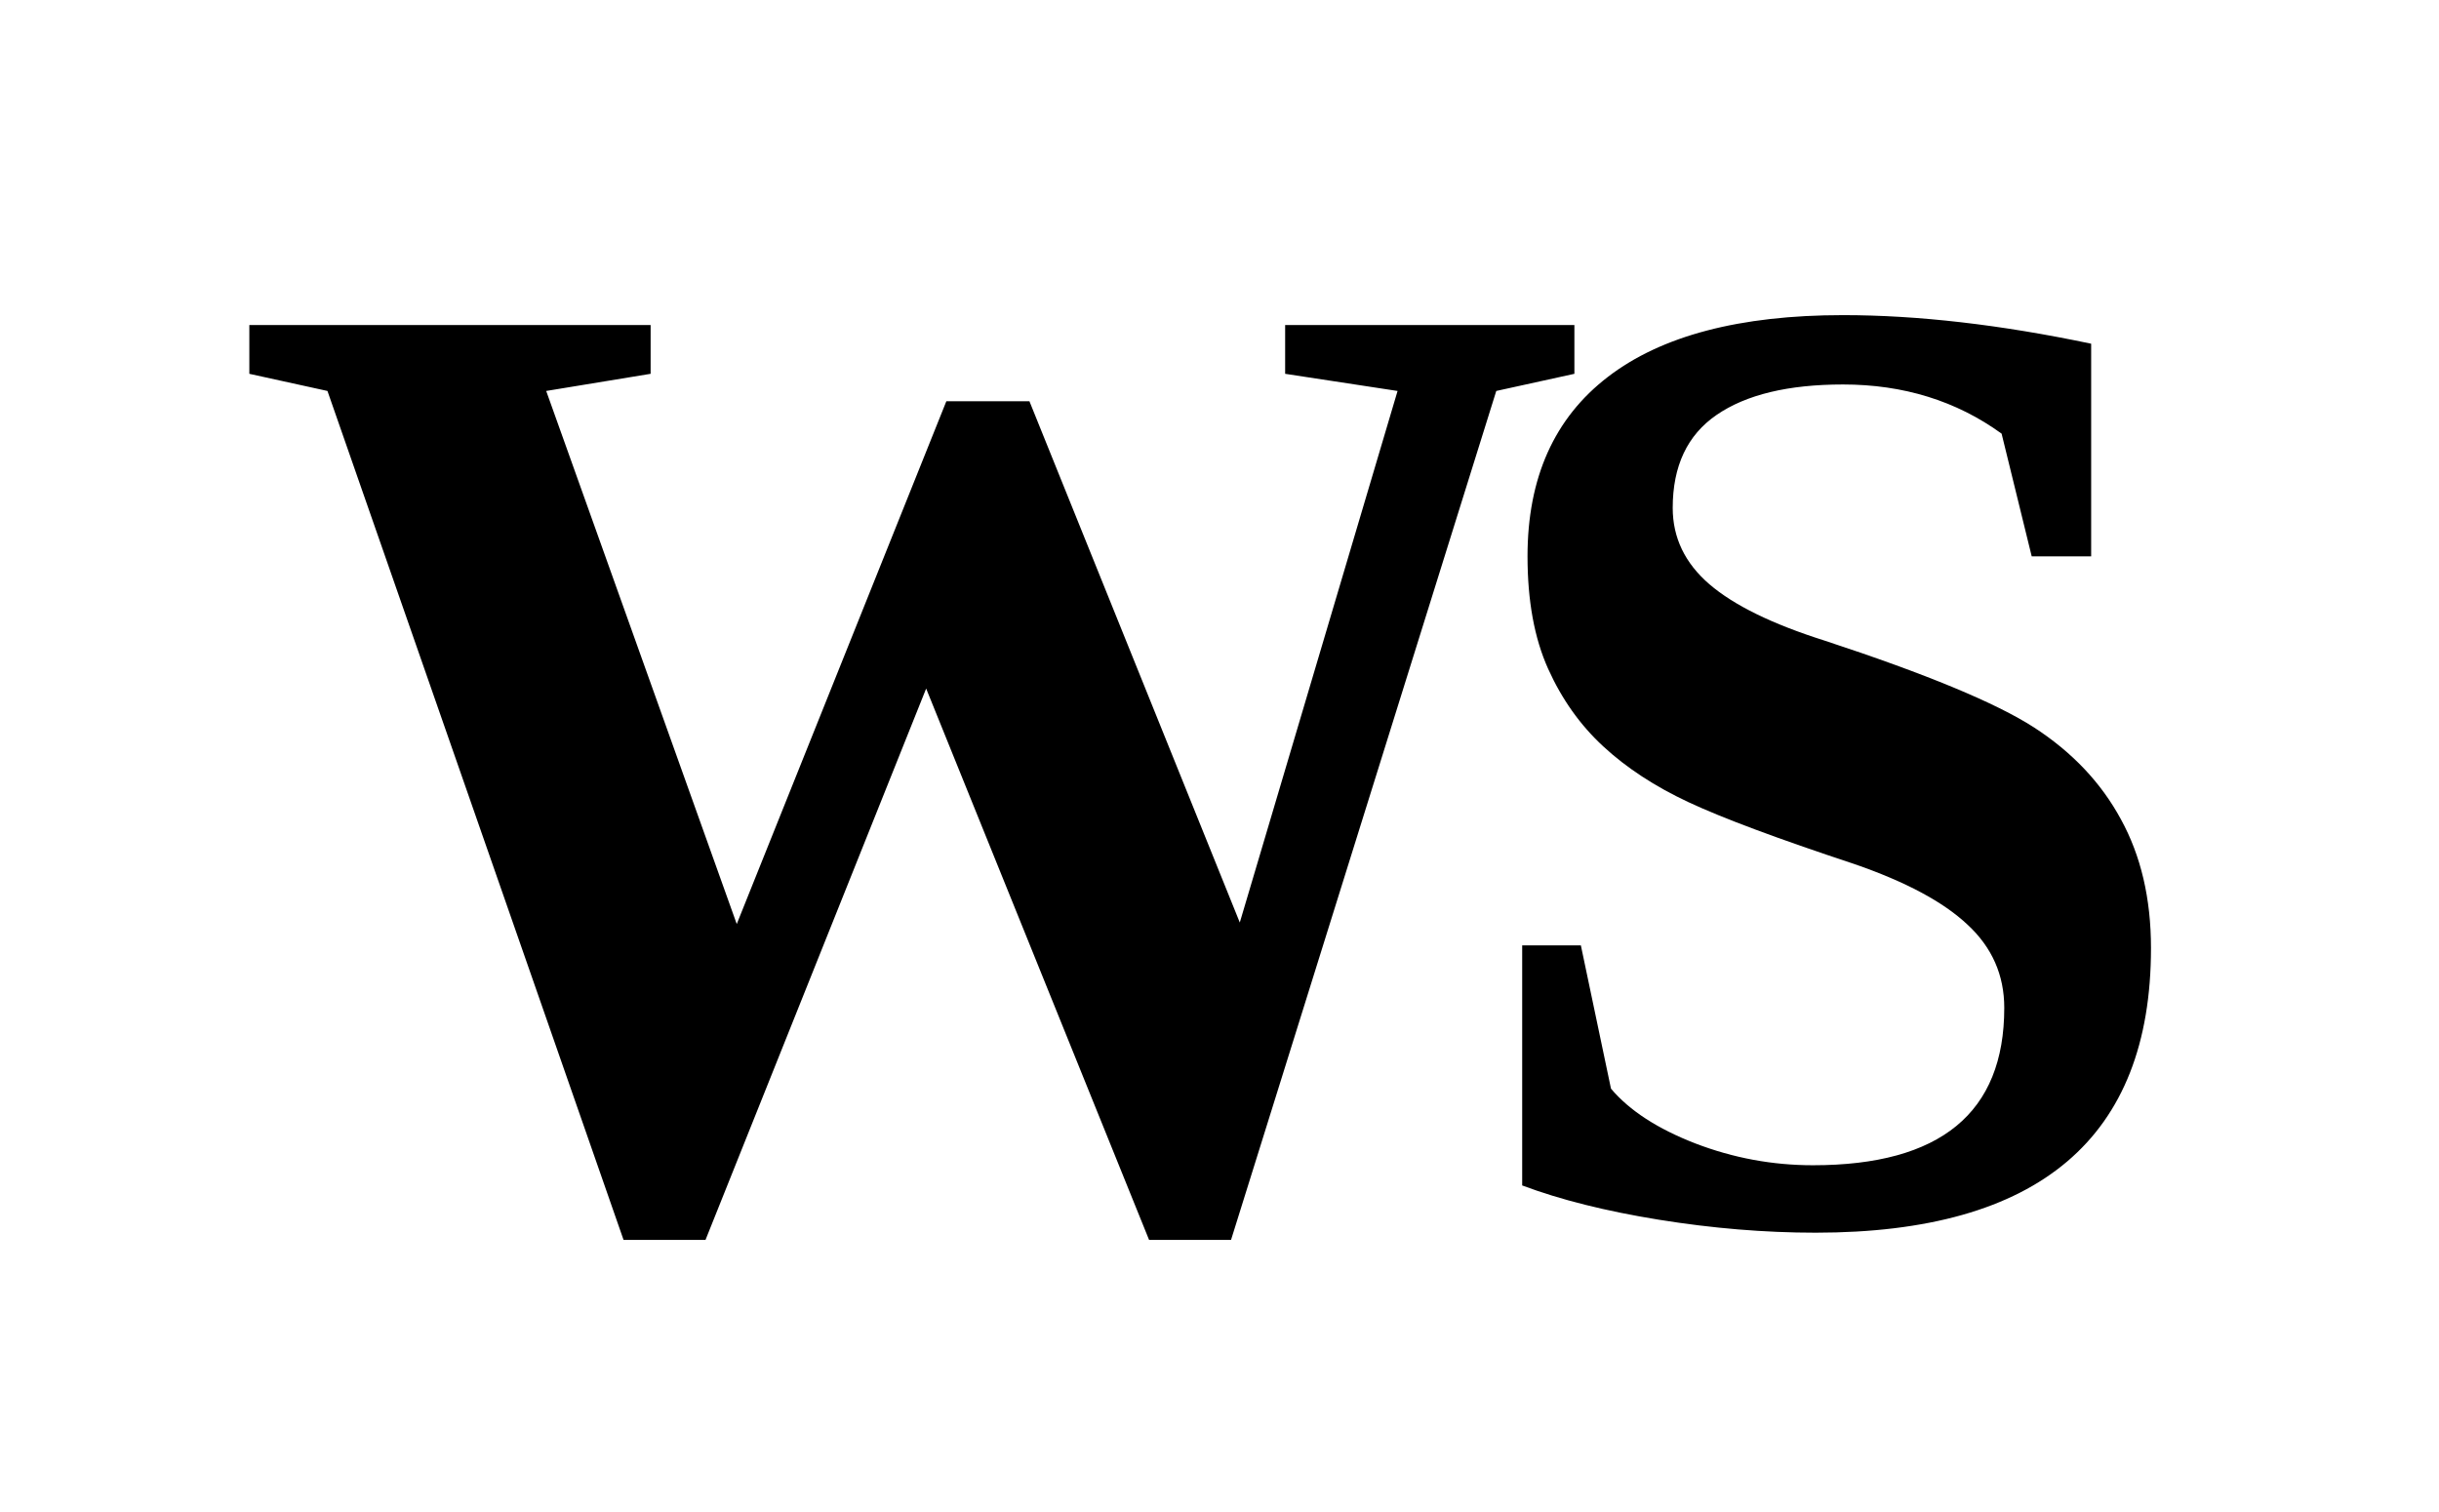
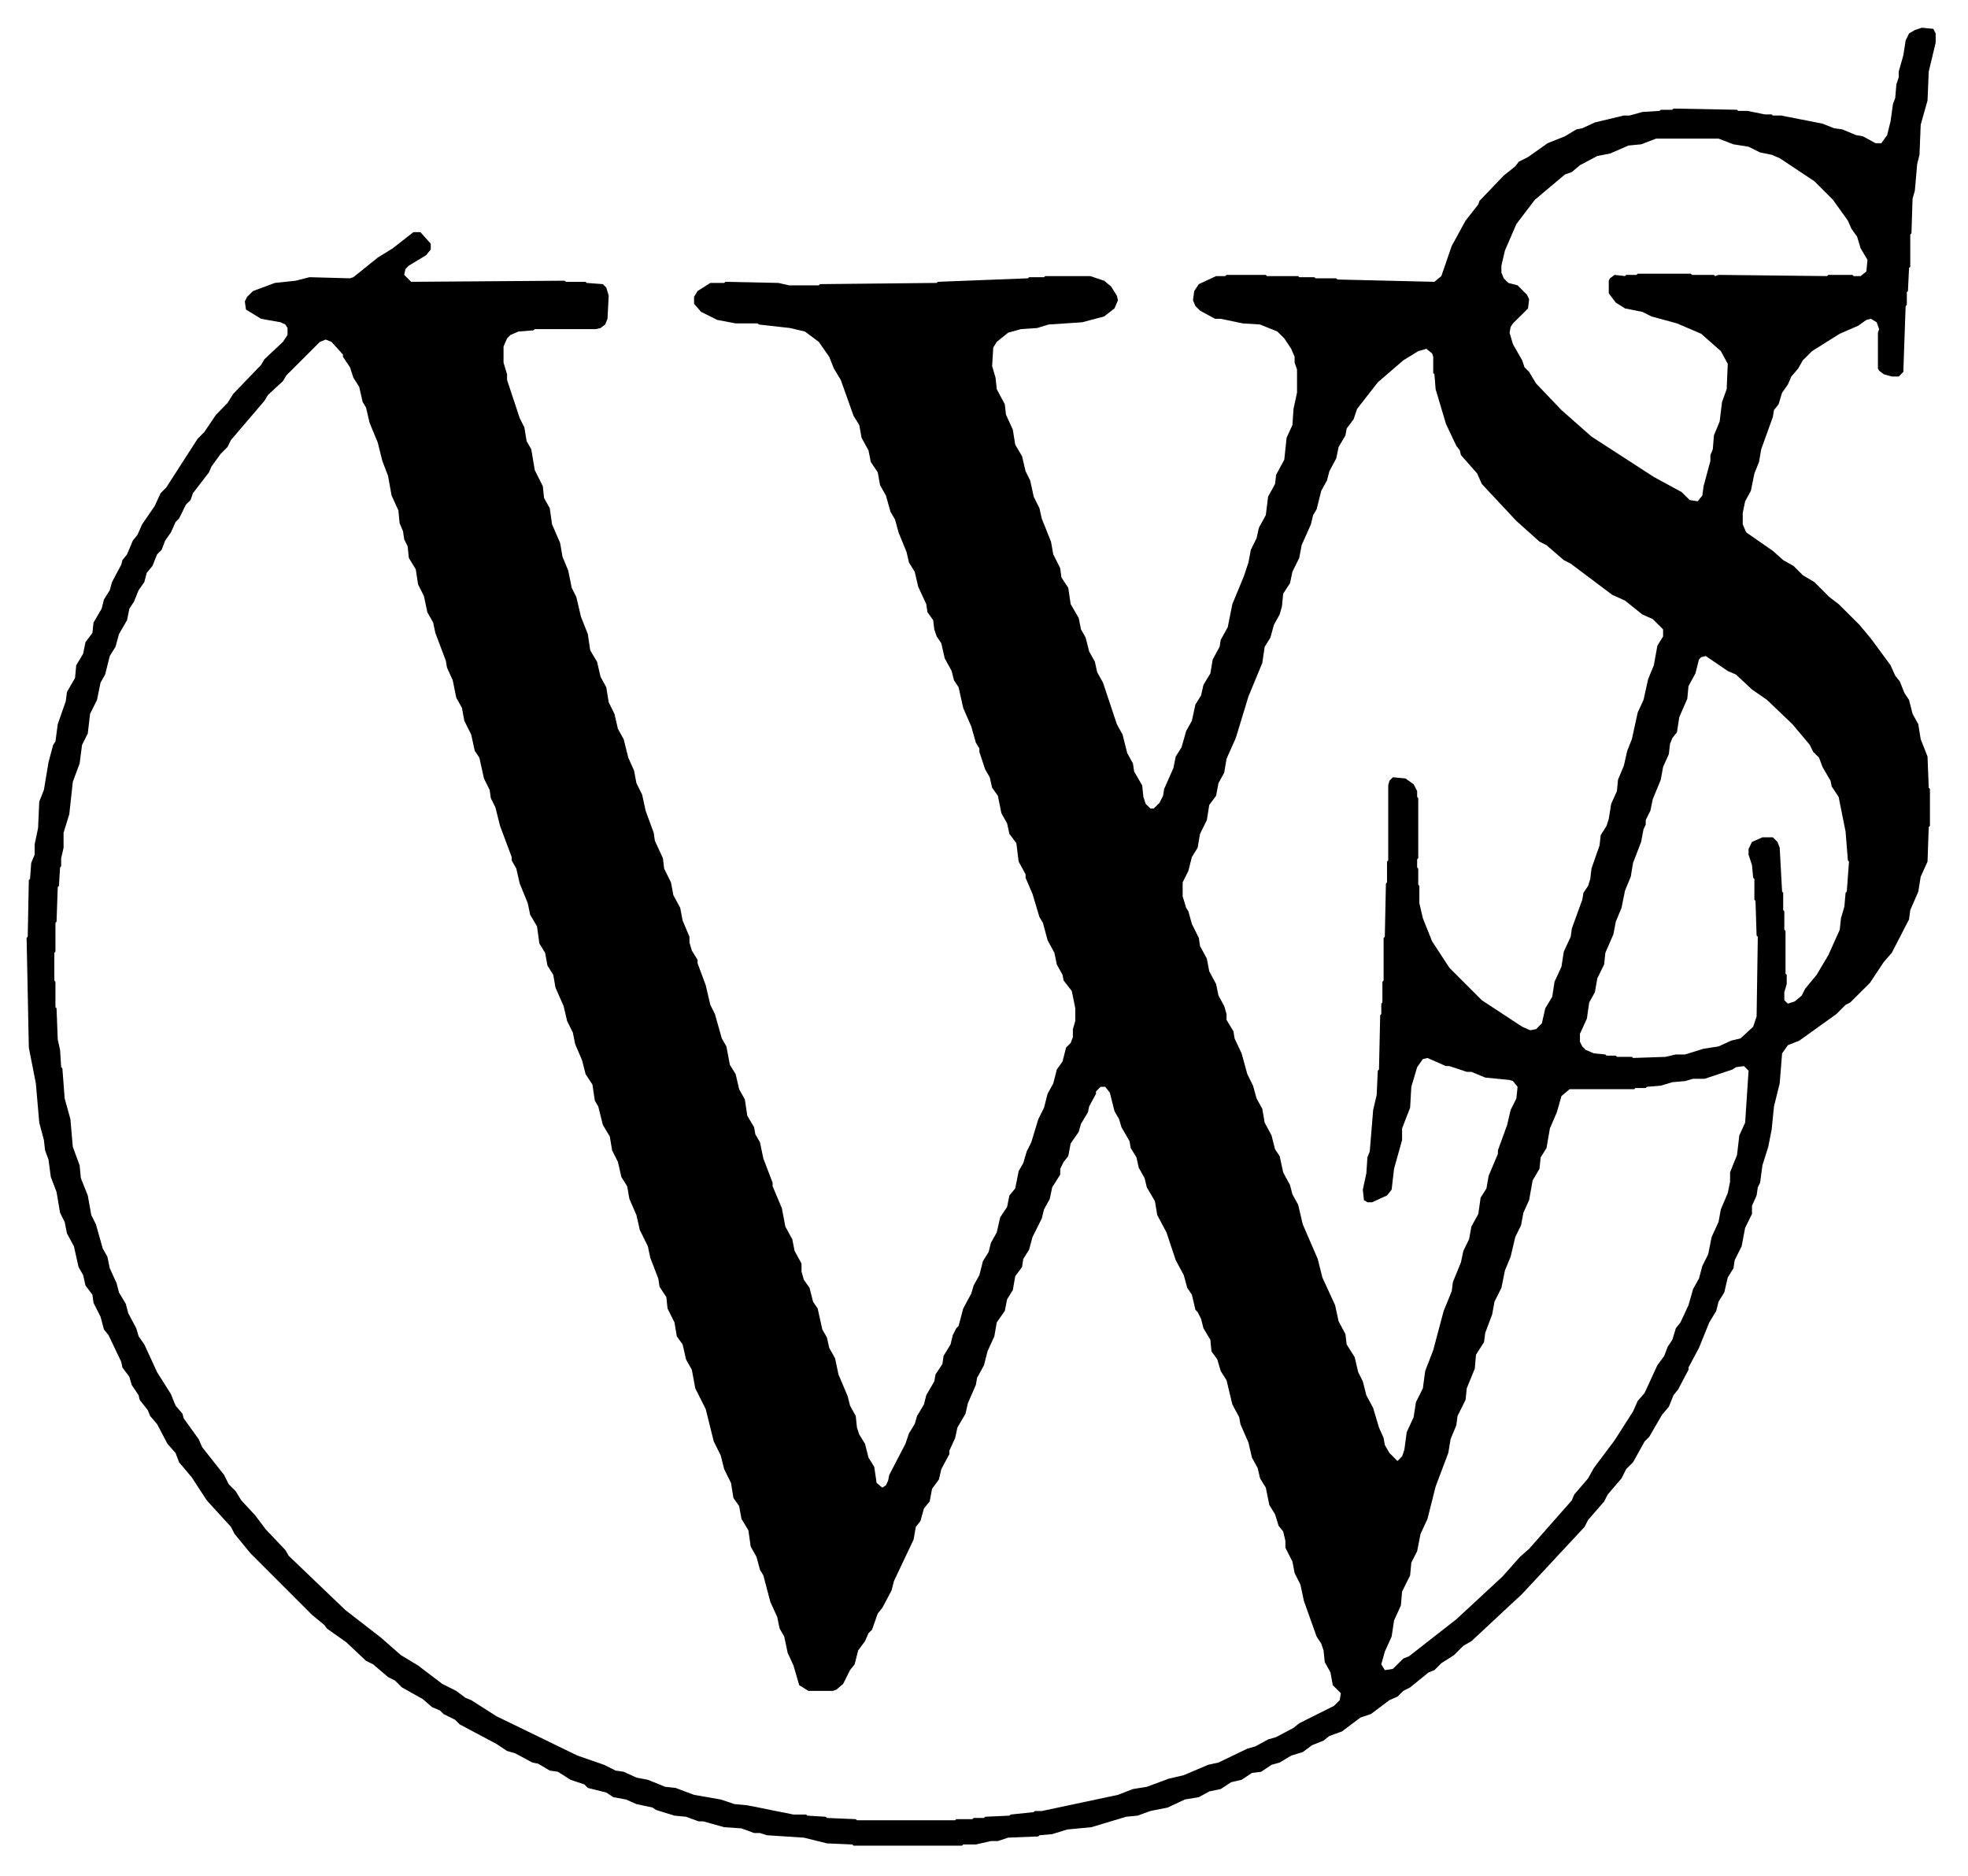
- <svg xmlns="http://www.w3.org/2000/svg" viewBox="0 0 100 62">
-   <text x="50" y="50" text-anchor="middle" font-family="Georgia,'Times New Roman',serif" font-size="56" font-weight="700" letter-spacing="-6" fill="#000">WS</text>
+ <svg xmlns="http://www.w3.org/2000/svg" viewBox="0 0 213.0 203.0">
+   <path fill="#000" fill-rule="evenodd" d="M209.25 3.12 L208.00 3.00 L207.25 3.25 L206.62 3.62 L206.25 4.38 L206.00 6.00 L205.50 7.75 L205.50 8.38 L205.25 9.12 L205.12 10.62 L204.88 11.25 L204.62 13.12 L204.25 14.62 L203.62 15.50 L203.00 15.50 L201.62 14.75 L200.88 14.62 L199.38 14.00 L198.50 13.88 L197.25 13.38 L192.75 12.50 L191.88 12.50 L191.75 12.38 L191.00 12.38 L189.12 12.00 L188.12 12.00 L188.00 11.88 L181.12 11.75 L181.00 11.88 L179.75 11.88 L179.62 12.00 L177.75 12.12 L176.38 12.50 L175.75 12.50 L172.62 13.25 L171.25 13.88 L170.62 14.00 L169.38 14.75 L167.50 15.50 L165.38 17.00 L164.38 17.50 L164.00 18.00 L162.75 19.00 L160.12 21.75 L160.00 22.12 L158.62 23.88 L157.12 26.62 L156.00 29.88 L155.25 30.50 L144.75 30.25 L144.62 30.12 L142.38 30.12 L142.25 30.00 L140.62 30.00 L140.50 29.88 L137.12 29.88 L137.00 29.75 L132.75 29.75 L132.62 29.88 L131.62 29.88 L129.75 30.75 L129.25 31.50 L129.12 32.50 L129.38 33.12 L129.88 33.62 L131.50 34.50 L132.12 34.50 L134.50 35.00 L136.38 35.12 L138.25 35.88 L139.00 36.62 L139.75 37.75 L140.12 38.62 L140.12 39.25 L140.38 40.00 L140.38 42.50 L140.00 44.25 L139.88 46.00 L139.25 47.38 L139.00 49.75 L138.12 51.38 L138.00 52.38 L137.25 53.75 L137.00 55.75 L136.25 57.12 L136.00 58.25 L135.38 59.50 L135.12 60.88 L134.62 62.38 L133.38 65.38 L132.88 67.88 L132.12 69.25 L132.00 70.00 L131.25 71.38 L131.00 72.88 L130.25 74.12 L130.00 75.25 L129.38 76.25 L129.00 78.00 L128.38 79.12 L127.88 80.88 L127.25 81.88 L127.00 83.12 L126.00 85.38 L125.88 86.12 L125.50 86.88 L124.88 87.50 L124.50 87.50 L124.00 87.00 L123.75 86.25 L123.62 85.00 L122.75 83.50 L122.62 82.62 L122.00 81.50 L121.50 79.50 L120.88 78.38 L119.38 73.88 L118.75 72.75 L118.50 71.62 L117.88 70.50 L117.50 69.00 L117.00 68.12 L116.75 66.88 L115.88 65.38 L115.62 63.62 L114.88 62.50 L114.75 61.50 L114.00 60.00 L113.75 58.62 L112.75 56.12 L112.50 55.00 L111.88 53.75 L111.50 52.00 L111.00 51.00 L110.62 49.38 L109.88 48.12 L109.62 46.50 L108.88 44.88 L108.75 43.75 L107.88 42.12 L107.75 40.88 L107.38 39.62 L107.50 37.62 L107.88 37.00 L109.12 36.00 L110.50 35.62 L112.25 35.50 L113.50 35.12 L117.12 34.88 L119.50 34.25 L120.62 33.38 L121.00 32.50 L120.88 32.00 L120.25 31.00 L119.50 30.38 L118.00 29.88 L113.12 29.88 L113.00 30.00 L111.38 30.00 L111.25 30.12 L101.50 30.50 L101.38 30.62 L88.75 30.75 L88.62 30.88 L85.38 30.88 L84.25 30.62 L78.50 30.50 L78.38 30.62 L76.88 30.62 L75.50 31.50 L75.12 32.12 L75.12 32.88 L75.88 33.75 L77.62 34.62 L79.62 35.00 L82.00 35.00 L82.12 35.12 L85.50 35.50 L87.12 35.88 L88.62 37.00 L89.75 38.62 L90.25 39.88 L91.00 41.12 L92.38 45.00 L93.00 46.00 L93.25 47.38 L94.00 48.75 L94.25 50.00 L95.00 51.12 L95.25 52.50 L95.88 53.62 L96.38 55.38 L96.88 56.25 L97.25 57.62 L98.12 59.75 L98.38 60.88 L99.00 61.88 L99.38 63.50 L100.25 65.38 L100.38 66.25 L101.00 67.12 L101.12 68.12 L101.38 68.88 L101.88 69.62 L102.25 71.25 L103.00 72.62 L103.25 73.62 L103.75 74.38 L104.25 76.62 L105.12 78.62 L105.62 80.38 L106.00 81.00 L106.00 81.38 L106.62 83.25 L107.12 84.12 L107.38 85.25 L108.00 86.12 L108.38 88.00 L109.00 89.12 L109.25 90.25 L110.00 91.25 L110.25 93.25 L111.00 94.62 L111.00 95.00 L111.75 96.75 L112.50 99.25 L112.88 99.88 L113.38 101.75 L114.12 103.12 L114.38 104.38 L115.00 105.50 L115.12 106.12 L116.00 107.25 L116.38 109.12 L116.38 110.50 L116.12 111.38 L116.12 112.25 L115.88 112.88 L115.38 113.38 L115.00 114.88 L114.38 115.75 L114.00 117.25 L113.38 118.38 L113.00 119.88 L112.38 121.12 L111.62 123.62 L111.12 124.62 L110.75 125.88 L110.25 126.75 L109.88 128.62 L109.25 129.38 L109.00 130.62 L108.25 131.75 L107.88 133.38 L107.25 134.50 L107.00 135.50 L106.38 136.50 L106.00 138.00 L105.38 139.12 L105.12 140.00 L104.25 141.62 L103.75 143.50 L103.50 143.75 L103.12 144.50 L102.88 145.50 L102.12 146.75 L102.00 147.62 L101.25 148.75 L101.12 149.50 L100.25 151.00 L100.00 152.00 L99.25 153.25 L99.00 154.12 L98.38 155.12 L98.00 156.25 L96.25 159.62 L96.12 160.25 L95.88 160.75 L95.50 161.00 L94.88 160.50 L94.62 158.75 L94.00 157.75 L93.62 156.25 L93.00 155.25 L92.75 154.50 L92.62 153.25 L92.00 152.12 L91.75 151.12 L90.75 148.75 L90.38 147.00 L89.75 145.88 L89.50 144.75 L89.00 143.88 L88.50 141.62 L88.00 140.88 L87.62 139.38 L87.00 138.50 L86.75 137.62 L86.75 136.75 L86.00 135.38 L85.75 134.12 L85.00 132.75 L84.62 130.75 L83.62 128.38 L83.62 128.00 L82.62 125.38 L82.25 123.62 L81.75 122.75 L81.62 122.00 L80.88 120.75 L80.62 119.00 L80.00 117.88 L79.62 116.25 L79.00 115.25 L78.62 113.25 L78.12 112.38 L77.38 109.75 L76.88 108.75 L76.38 106.62 L75.50 104.25 L75.50 103.88 L74.88 102.88 L74.62 102.00 L74.62 101.38 L73.88 99.62 L73.62 98.25 L72.88 96.88 L72.62 95.50 L71.88 94.00 L71.75 92.88 L70.88 91.00 L70.75 90.12 L69.88 87.75 L69.50 86.00 L68.88 84.75 L68.62 83.38 L68.00 82.00 L67.50 80.00 L66.88 78.88 L66.50 77.25 L65.88 76.00 L65.62 74.38 L65.00 73.25 L64.62 71.62 L63.88 70.38 L63.62 68.62 L62.88 66.75 L62.38 64.62 L61.88 63.62 L61.50 61.75 L60.88 60.25 L60.62 58.75 L59.75 56.75 L59.50 55.00 L58.88 53.88 L58.75 52.62 L57.88 50.88 L57.50 48.62 L57.00 47.75 L56.75 46.25 L56.25 45.25 L54.88 41.12 L54.88 40.50 L54.50 39.25 L54.50 37.50 L54.88 36.62 L55.25 36.25 L56.12 35.88 L57.75 35.75 L57.88 35.62 L64.50 35.62 L65.00 35.50 L65.50 35.12 L65.75 34.50 L65.88 32.00 L65.62 31.12 L65.25 30.75 L63.50 30.62 L63.38 30.50 L61.25 30.50 L61.12 30.38 L44.50 30.50 L43.75 29.75 L43.88 29.12 L44.25 28.75 L46.12 27.62 L46.62 27.00 L46.62 26.38 L45.50 25.12 L44.75 25.12 L42.50 26.88 L40.88 27.88 L38.25 30.00 L37.88 30.12 L33.50 30.00 L32.00 30.38 L29.75 30.62 L27.38 31.50 L26.75 32.12 L26.50 32.62 L26.62 33.50 L28.25 34.50 L30.38 34.88 L30.88 35.12 L31.12 35.50 L31.12 36.25 L30.62 37.00 L28.62 38.88 L28.25 39.50 L25.25 42.62 L24.62 43.62 L23.38 44.88 L22.12 46.75 L21.38 47.50 L18.00 52.75 L17.38 53.38 L16.75 54.75 L15.38 56.75 L14.88 57.88 L14.38 58.50 L13.75 60.00 L13.25 60.62 L13.12 61.12 L12.12 63.00 L11.88 63.88 L11.25 64.88 L11.00 65.88 L10.12 67.38 L10.00 68.50 L9.25 69.50 L9.00 70.75 L8.25 72.00 L8.12 73.38 L7.25 74.88 L7.12 75.88 L6.25 78.38 L6.00 80.25 L5.75 80.62 L5.25 82.50 L4.75 85.50 L4.25 86.75 L4.12 89.62 L3.75 91.38 L3.75 92.50 L3.38 93.38 L3.25 95.12 L3.12 95.25 L3.00 101.38 L2.88 101.50 L3.12 113.38 L3.88 117.25 L4.25 121.50 L4.75 123.38 L4.88 124.50 L5.25 125.50 L5.50 127.38 L6.12 129.00 L6.50 131.25 L7.00 132.25 L7.25 133.50 L8.00 134.88 L8.50 137.12 L9.00 138.00 L9.25 139.12 L10.00 140.12 L10.12 141.00 L10.88 142.50 L11.25 143.88 L11.75 144.50 L13.12 147.38 L13.25 148.00 L14.00 149.00 L14.25 149.88 L15.00 151.00 L15.12 151.50 L16.00 152.62 L16.25 153.25 L17.00 154.12 L18.12 156.25 L19.00 157.25 L19.38 158.25 L20.75 159.88 L22.38 162.38 L25.00 165.25 L25.38 166.00 L27.12 168.12 L33.75 174.75 L35.12 175.88 L35.38 176.25 L37.50 177.75 L39.62 179.75 L40.38 180.12 L42.00 181.50 L42.75 181.88 L43.50 182.62 L45.75 183.88 L46.75 184.75 L47.62 185.12 L48.00 185.50 L49.25 186.12 L49.75 186.62 L53.75 188.75 L54.88 189.50 L55.75 189.75 L57.62 190.75 L58.25 190.88 L59.50 191.62 L60.38 191.75 L61.75 192.62 L63.25 193.12 L63.62 193.50 L65.62 194.00 L66.38 194.50 L67.75 194.75 L68.88 195.25 L70.62 195.62 L71.00 195.88 L73.00 196.50 L74.25 196.62 L75.62 197.12 L76.12 197.12 L78.38 197.75 L80.25 197.88 L81.62 198.38 L82.25 198.38 L83.00 198.62 L87.00 198.88 L89.50 199.50 L92.25 199.62 L92.38 199.75 L104.12 199.75 L104.25 199.62 L105.62 199.62 L107.25 199.25 L108.00 199.25 L109.12 198.88 L112.38 198.75 L112.50 198.62 L113.88 198.50 L115.50 198.00 L118.12 197.75 L121.88 196.62 L123.12 196.50 L124.50 196.00 L126.38 195.62 L128.25 194.75 L129.75 194.50 L130.88 193.88 L132.12 193.62 L133.25 192.88 L134.38 192.62 L135.50 191.88 L136.50 191.75 L137.62 191.00 L138.50 190.75 L139.75 190.00 L141.00 189.62 L142.00 188.88 L143.25 188.38 L143.88 187.88 L145.25 187.38 L147.25 185.88 L148.38 185.50 L150.38 184.00 L151.25 183.62 L151.88 183.00 L152.62 182.62 L154.62 181.00 L155.25 180.75 L156.00 180.00 L157.38 179.12 L158.38 178.12 L159.25 177.62 L164.75 172.50 L171.50 165.25 L171.88 164.50 L173.62 162.50 L174.00 161.75 L175.50 160.00 L176.00 159.00 L176.75 158.25 L178.00 156.00 L178.50 155.50 L179.88 153.12 L180.62 152.25 L181.12 151.00 L181.62 150.38 L182.75 148.25 L182.75 148.00 L183.88 145.88 L185.00 143.12 L185.75 141.88 L186.00 140.88 L186.62 139.88 L187.00 138.25 L187.62 137.25 L187.75 136.38 L188.50 134.88 L188.88 132.88 L189.62 131.38 L189.62 130.50 L190.12 129.38 L190.25 128.50 L190.50 128.00 L190.75 126.12 L191.38 124.12 L191.75 122.25 L192.00 119.75 L192.62 117.25 L192.88 114.00 L193.50 113.12 L194.75 112.62 L198.75 109.75 L199.75 108.75 L200.25 108.50 L202.38 106.38 L203.88 104.12 L204.75 103.12 L206.62 99.50 L206.75 98.50 L207.62 96.50 L207.88 94.88 L208.62 93.25 L208.75 89.50 L208.88 89.38 L208.88 85.38 L208.75 85.25 L208.62 81.88 L207.88 80.00 L207.62 78.38 L207.00 77.25 L206.62 75.75 L206.12 75.00 L205.62 73.75 L205.12 73.12 L204.62 72.00 L202.50 69.12 L201.25 67.62 L199.00 65.38 L198.00 64.62 L196.38 63.00 L195.12 62.25 L194.12 61.25 L193.00 60.62 L191.88 59.62 L189.00 57.62 L188.62 56.75 L188.62 55.50 L188.88 54.25 L189.50 53.12 L189.88 51.25 L190.38 50.00 L190.62 48.62 L191.88 45.12 L192.00 44.38 L192.50 43.75 L192.88 42.50 L193.50 41.62 L193.88 40.75 L194.62 39.88 L195.12 39.00 L196.12 38.00 L199.12 36.12 L201.12 35.25 L202.00 34.62 L202.50 34.50 L203.12 34.88 L203.38 35.62 L203.25 36.00 L203.25 39.88 L203.38 40.12 L203.88 40.50 L204.75 40.75 L205.50 40.75 L206.00 40.25 L206.25 33.12 L206.38 33.00 L206.38 31.62 L206.50 31.50 L206.62 29.00 L206.75 28.88 L206.75 25.38 L206.88 25.25 L207.00 21.50 L207.25 20.62 L207.50 17.75 L207.75 16.75 L207.88 13.50 L208.62 10.88 L208.75 7.75 L209.50 4.62 L209.50 3.62Z M188.75 115.38 L189.25 115.88 L188.88 121.50 L188.25 122.88 L188.00 125.00 L187.25 126.88 L187.25 127.88 L187.00 129.12 L186.25 130.88 L186.00 132.25 L185.25 133.88 L184.88 135.75 L184.25 137.00 L183.88 138.38 L183.25 139.50 L182.75 141.25 L181.88 143.12 L181.38 143.75 L181.00 145.00 L180.50 145.75 L180.12 146.75 L179.38 147.75 L178.00 150.75 L177.25 151.62 L176.75 152.75 L174.75 155.88 L172.50 158.88 L171.88 160.00 L170.38 161.75 L170.12 162.38 L165.50 167.62 L164.50 168.50 L162.62 170.62 L157.62 175.25 L152.50 179.25 L151.88 179.50 L150.75 180.62 L149.88 180.75 L149.50 180.12 L149.88 178.75 L150.62 177.12 L150.88 175.38 L151.62 173.75 L151.75 172.25 L152.62 170.50 L152.75 169.12 L153.38 167.88 L153.75 166.00 L154.50 164.38 L155.38 160.88 L156.75 157.25 L157.00 155.75 L157.62 154.25 L157.75 153.25 L158.62 151.50 L158.75 150.25 L159.62 148.12 L159.75 146.62 L160.62 145.25 L160.75 144.25 L161.50 142.25 L161.75 140.88 L162.50 139.38 L162.88 137.50 L163.50 136.00 L164.00 133.88 L164.62 132.62 L164.88 131.25 L165.50 129.88 L165.88 127.75 L166.62 126.50 L166.75 125.25 L167.38 124.25 L167.75 122.12 L168.50 120.38 L169.00 118.62 L169.88 117.88 L176.88 117.88 L177.00 117.75 L178.12 117.75 L178.25 117.62 L179.75 117.50 L181.00 117.12 L182.38 117.00 L183.25 116.75 L184.50 116.75 L187.50 115.75 L187.88 115.50Z M184.62 71.00 L187.00 72.62 L187.88 73.00 L189.62 74.62 L191.25 75.75 L194.00 78.38 L195.88 80.62 L196.25 81.38 L196.88 82.00 L197.25 83.00 L198.12 84.50 L198.25 85.12 L199.00 86.25 L199.75 90.00 L200.00 93.12 L200.12 93.25 L199.88 96.50 L199.75 96.62 L199.62 98.12 L199.25 99.38 L199.12 100.62 L197.88 103.38 L196.62 105.50 L195.38 107.00 L195.00 107.75 L194.25 108.38 L193.50 108.62 L193.12 108.25 L193.12 107.38 L193.38 106.50 L193.38 105.50 L193.25 105.38 L193.25 100.75 L193.12 100.62 L193.12 98.62 L193.00 98.50 L193.00 96.62 L192.88 96.50 L192.62 91.75 L192.38 91.12 L191.88 90.62 L190.75 90.62 L189.62 91.12 L189.25 91.88 L189.25 92.50 L189.62 93.62 L189.75 95.00 L189.88 95.12 L189.88 97.38 L190.00 97.50 L190.12 101.25 L190.25 101.38 L190.12 110.00 L189.75 111.12 L188.38 112.38 L187.38 112.62 L186.00 113.25 L184.38 113.50 L182.38 114.12 L181.38 114.12 L180.25 114.38 L176.75 114.50 L176.62 114.38 L175.00 114.38 L174.88 114.25 L173.88 114.25 L173.75 114.12 L172.50 114.00 L171.62 113.62 L171.25 113.25 L171.00 112.75 L171.00 111.88 L171.75 110.25 L172.00 108.50 L172.62 107.38 L172.88 105.88 L173.62 104.38 L173.75 103.12 L174.62 101.12 L174.88 99.75 L175.50 98.25 L175.88 96.38 L176.50 94.88 L176.75 93.38 L177.62 91.12 L177.88 89.75 L178.12 89.25 L178.12 88.75 L178.62 87.75 L178.88 86.50 L179.75 84.38 L180.00 83.00 L180.62 81.62 L180.75 80.50 L181.00 79.88 L181.50 79.25 L181.75 77.62 L182.62 75.62 L182.75 74.25 L183.50 72.88 L183.88 71.38 L184.12 71.12Z M154.38 37.75 L155.00 38.25 L155.12 38.62 L155.12 40.38 L155.25 40.50 L155.38 42.12 L156.50 45.88 L157.62 48.25 L158.00 48.75 L158.12 49.25 L159.88 51.25 L160.38 52.38 L164.12 56.38 L166.62 58.62 L167.38 59.00 L169.25 60.62 L170.00 61.00 L174.50 64.38 L175.88 65.00 L177.75 66.50 L178.88 67.00 L180.00 68.12 L180.00 68.88 L179.38 69.88 L179.00 72.00 L178.38 73.50 L177.88 75.75 L177.25 77.12 L176.62 80.00 L176.12 81.25 L175.75 82.88 L175.12 84.38 L175.00 85.62 L174.38 87.00 L174.12 88.62 L173.88 89.38 L173.25 90.38 L173.12 91.50 L172.25 94.00 L172.12 95.12 L171.88 95.88 L171.38 96.62 L171.25 97.38 L170.12 100.50 L170.00 101.38 L169.25 103.00 L169.00 104.62 L168.25 106.25 L168.00 107.88 L167.25 109.12 L166.88 110.75 L166.25 111.38 L165.62 111.50 L164.75 111.12 L160.38 108.25 L156.88 104.75 L155.00 101.88 L154.00 99.38 L153.62 97.75 L153.62 95.88 L153.50 95.75 L153.50 94.00 L153.38 93.88 L153.38 93.00 L153.50 92.88 L153.50 86.38 L153.38 86.25 L153.38 85.62 L153.00 84.88 L152.12 84.25 L150.75 84.12 L150.38 84.50 L150.25 85.00 L150.25 93.12 L150.12 93.25 L150.12 95.50 L150.00 95.62 L149.88 101.38 L149.75 101.50 L149.75 106.12 L149.62 106.25 L149.62 108.50 L149.50 108.62 L149.50 109.75 L149.38 109.88 L149.25 115.75 L149.12 115.88 L149.00 118.50 L148.62 120.12 L148.25 124.62 L148.00 125.25 L147.88 127.00 L147.50 128.75 L147.62 129.88 L148.00 130.12 L148.50 130.12 L150.12 129.38 L150.62 128.75 L150.88 126.50 L151.75 123.38 L151.75 122.12 L152.62 119.88 L152.75 117.62 L153.38 115.50 L154.00 114.62 L154.50 114.50 L156.50 115.38 L156.88 115.38 L158.75 116.00 L159.25 116.00 L160.75 116.62 L163.38 116.88 L163.75 117.00 L164.25 117.62 L164.12 118.88 L163.50 120.12 L163.12 121.75 L162.12 124.50 L162.12 124.88 L161.12 127.25 L160.88 128.62 L160.25 129.62 L160.00 131.38 L159.25 132.75 L159.00 134.12 L158.38 135.38 L158.12 136.62 L157.25 138.75 L157.12 139.75 L156.25 141.88 L155.12 146.12 L154.25 148.38 L154.00 150.25 L153.25 151.75 L153.00 153.38 L152.25 155.00 L152.00 156.88 L151.75 157.62 L151.25 158.12 L150.38 157.25 L149.88 156.38 L149.75 155.62 L149.25 154.50 L148.62 152.38 L147.88 151.00 L147.50 149.50 L147.00 148.50 L146.62 146.88 L145.75 145.50 L145.62 144.38 L144.88 143.00 L144.50 141.25 L143.12 138.25 L142.62 136.25 L141.00 132.50 L140.50 130.38 L139.88 129.25 L139.62 128.25 L138.88 126.88 L138.50 125.12 L138.00 124.38 L137.62 122.88 L136.88 121.50 L136.62 120.00 L136.00 118.88 L135.62 117.50 L135.00 116.25 L134.38 114.00 L133.62 112.38 L133.50 111.62 L132.75 110.38 L132.75 109.75 L132.50 108.88 L131.88 107.75 L131.62 106.50 L130.88 105.12 L130.62 103.75 L129.88 102.38 L129.75 101.50 L129.00 100.00 L128.62 98.62 L128.38 98.25 L128.00 97.00 L128.00 95.50 L128.62 94.25 L129.00 92.75 L129.62 91.75 L129.88 90.25 L130.62 88.75 L130.88 87.12 L131.62 86.12 L131.88 84.75 L132.50 83.62 L132.75 82.12 L133.75 79.88 L135.12 75.38 L136.62 71.75 L136.88 70.00 L137.50 69.00 L137.88 67.62 L138.50 66.50 L138.75 65.62 L138.88 64.25 L139.62 63.12 L139.88 61.88 L140.62 60.38 L140.88 59.00 L141.88 56.75 L142.12 55.75 L142.50 55.12 L143.00 53.12 L143.62 52.00 L143.88 51.00 L144.62 49.62 L144.88 48.38 L145.62 47.12 L145.75 46.38 L146.50 45.38 L146.88 44.25 L149.12 41.38 L151.88 39.00 L153.50 38.00Z M34.62 37.00 L35.25 36.75 L35.88 37.00 L37.12 38.38 L37.12 38.62 L37.88 39.75 L38.25 40.88 L38.88 41.88 L39.25 43.50 L39.62 44.12 L40.00 45.75 L40.88 47.88 L41.38 49.88 L42.00 51.50 L42.38 53.62 L43.12 55.25 L43.25 56.62 L43.62 57.50 L43.75 58.38 L44.12 59.12 L44.25 60.38 L45.00 61.62 L45.25 63.25 L45.88 64.50 L46.25 66.25 L46.88 67.38 L47.12 68.50 L48.25 71.50 L48.38 72.25 L49.00 73.62 L49.38 75.50 L50.00 76.62 L50.25 78.00 L51.00 79.50 L51.38 81.25 L51.88 82.00 L52.38 84.25 L53.00 85.50 L53.12 86.38 L53.62 87.38 L54.12 89.38 L55.38 92.75 L55.38 93.12 L55.88 94.00 L56.25 95.62 L57.12 97.75 L57.38 99.00 L58.12 100.25 L58.38 102.12 L59.00 103.12 L59.25 104.50 L59.88 105.50 L60.12 106.88 L61.00 108.88 L61.38 110.50 L62.00 111.75 L62.25 113.00 L63.00 114.75 L63.38 116.25 L64.12 117.38 L64.38 119.12 L64.75 119.75 L65.25 121.75 L66.00 123.00 L66.25 124.50 L66.88 125.75 L67.25 127.38 L67.88 128.38 L68.12 129.75 L68.88 131.50 L69.25 133.12 L70.12 134.88 L70.38 136.12 L71.25 138.38 L71.38 139.25 L72.12 140.38 L72.25 141.62 L73.00 143.12 L73.25 144.62 L73.88 145.50 L74.25 147.12 L74.88 148.25 L75.25 150.25 L76.38 152.50 L77.25 156.00 L78.00 157.50 L78.38 159.00 L79.12 160.50 L79.38 162.12 L80.00 163.00 L80.25 164.38 L81.00 165.62 L81.25 167.38 L81.88 168.50 L82.25 169.88 L82.62 170.50 L83.38 173.38 L84.12 175.00 L84.38 176.25 L84.88 177.12 L85.25 178.88 L85.88 180.25 L86.50 182.38 L87.50 183.00 L90.12 183.00 L90.50 182.88 L91.25 182.25 L92.00 180.75 L92.50 180.12 L92.88 178.62 L93.62 177.62 L94.00 176.75 L94.38 176.38 L95.00 174.62 L95.50 174.00 L96.50 172.12 L96.75 171.12 L98.88 166.62 L99.12 165.25 L99.62 164.62 L100.00 163.25 L100.62 162.50 L100.88 161.12 L101.62 160.12 L101.88 159.00 L102.75 157.38 L102.75 157.00 L103.38 155.62 L103.62 154.50 L104.50 153.00 L104.75 151.88 L105.62 149.88 L105.75 149.12 L106.50 147.75 L106.88 146.25 L107.62 144.62 L107.88 143.12 L108.75 141.88 L109.00 140.62 L109.62 139.62 L109.88 138.12 L110.62 137.12 L110.75 136.25 L111.38 135.25 L111.75 133.88 L112.75 131.88 L113.00 130.88 L113.62 129.75 L113.88 128.50 L114.75 127.12 L114.75 126.50 L115.12 125.75 L115.62 125.12 L115.88 123.75 L116.75 122.50 L117.00 121.62 L117.75 120.38 L117.88 119.75 L118.62 118.38 L118.62 118.12 L119.12 117.62 L119.62 117.62 L120.12 118.25 L120.62 120.25 L121.12 121.12 L121.38 122.00 L122.25 123.50 L122.38 124.25 L123.00 125.25 L123.25 126.38 L123.88 127.50 L124.12 128.50 L125.00 130.00 L125.25 131.50 L126.25 133.38 L127.25 136.38 L128.12 138.00 L128.50 139.38 L129.00 140.12 L129.38 141.75 L129.62 142.00 L130.00 142.75 L130.25 143.75 L131.00 145.00 L131.12 146.25 L131.75 147.12 L132.12 148.38 L132.75 149.38 L133.38 152.00 L134.12 153.38 L134.25 154.12 L135.12 156.12 L135.50 157.75 L136.12 158.88 L136.38 160.00 L137.00 161.00 L137.38 162.88 L138.00 163.88 L138.38 165.12 L138.88 165.75 L139.12 166.75 L139.12 167.50 L139.88 169.00 L140.12 170.25 L140.75 171.50 L141.12 173.25 L142.50 177.12 L143.00 177.88 L143.25 178.62 L143.38 179.88 L144.00 181.00 L144.25 182.38 L145.12 183.25 L145.00 184.00 L144.38 184.62 L140.62 186.50 L140.00 187.00 L138.12 188.00 L137.25 188.25 L135.88 189.00 L135.00 189.25 L131.88 190.75 L130.75 191.00 L128.12 192.12 L126.50 192.50 L124.12 193.38 L122.62 193.62 L121.00 194.25 L112.75 196.00 L112.00 196.00 L111.88 196.12 L109.38 196.38 L109.25 196.50 L106.62 196.62 L106.50 196.75 L105.38 196.75 L105.25 196.88 L103.50 196.88 L103.38 197.00 L92.75 197.00 L92.62 196.88 L89.50 196.75 L89.38 196.62 L87.38 196.50 L87.25 196.38 L85.88 196.38 L80.88 195.38 L79.50 195.25 L78.00 194.75 L75.12 194.25 L73.12 193.50 L72.00 193.38 L70.12 192.62 L68.88 192.38 L67.50 191.75 L66.62 191.62 L65.38 191.00 L62.50 190.00 L53.75 185.75 L51.00 184.00 L50.38 183.75 L49.38 183.00 L47.88 182.25 L45.25 180.25 L43.38 179.12 L41.25 177.25 L37.38 174.25 L31.25 168.38 L30.88 167.75 L28.75 165.50 L27.62 164.00 L26.12 162.38 L25.50 161.38 L24.75 160.62 L24.25 159.62 L21.88 156.62 L21.50 155.75 L19.88 153.50 L19.75 153.00 L19.00 152.12 L18.50 150.88 L17.00 148.50 L15.62 145.50 L15.00 144.62 L14.75 143.75 L13.88 142.12 L13.62 141.12 L12.88 139.88 L12.62 138.88 L11.88 137.25 L11.62 136.00 L11.12 135.12 L10.38 132.50 L9.88 131.50 L9.50 129.38 L8.75 127.50 L8.62 126.12 L7.88 124.12 L7.62 121.12 L7.00 118.88 L6.75 115.62 L6.62 115.50 L6.50 113.62 L6.25 112.50 L6.12 109.12 L6.00 109.00 L6.00 106.25 L5.88 106.12 L5.88 103.12 L6.00 103.00 L6.00 99.88 L6.12 99.75 L6.25 96.00 L6.38 95.88 L6.50 93.88 L6.62 93.75 L6.62 92.88 L6.88 91.75 L6.88 90.12 L7.50 88.12 L7.88 84.62 L8.62 82.62 L8.88 80.62 L9.50 79.38 L9.75 77.25 L10.50 75.75 L10.88 73.88 L11.38 73.00 L11.88 71.00 L12.50 70.00 L12.88 68.62 L13.75 67.12 L14.00 65.88 L14.50 65.12 L15.00 63.88 L15.62 63.00 L15.88 62.00 L16.50 61.25 L17.00 60.00 L17.50 59.50 L17.88 58.50 L18.50 57.62 L19.00 56.50 L19.38 56.12 L20.12 54.62 L20.62 54.12 L20.88 53.38 L22.62 51.12 L22.88 50.50 L23.88 49.12 L24.62 48.38 L25.00 47.62 L28.62 43.38 L29.00 42.75 L30.62 41.25 L31.00 40.62Z M179.25 15.00 L186.00 15.00 L187.62 15.62 L189.25 15.88 L190.50 16.50 L191.75 16.75 L192.62 17.12 L196.38 19.62 L198.38 21.62 L200.00 23.88 L200.38 24.75 L201.00 25.62 L201.38 26.88 L202.12 28.12 L202.00 29.38 L201.38 29.88 L200.62 29.88 L200.50 29.75 L197.88 29.75 L197.75 29.88 L186.00 29.75 L185.62 29.88 L185.50 29.75 L183.12 29.75 L183.00 29.62 L177.25 29.62 L177.12 29.75 L176.00 29.75 L175.88 29.88 L174.75 29.75 L174.25 30.12 L174.12 30.38 L174.12 31.75 L174.88 32.75 L175.88 33.38 L177.75 33.75 L178.75 34.25 L181.50 35.00 L184.12 36.12 L186.25 38.00 L187.00 39.38 L186.88 42.12 L186.38 43.50 L186.12 45.62 L185.50 47.12 L185.38 48.62 L185.12 49.25 L185.12 49.88 L184.38 52.62 L184.25 53.62 L183.75 54.25 L182.88 54.12 L182.00 53.25 L179.00 51.62 L172.25 47.25 L169.00 44.38 L166.25 41.50 L165.50 40.25 L165.00 39.75 L164.75 39.00 L163.75 37.25 L163.38 36.00 L163.50 35.38 L163.75 35.00 L165.38 33.38 L165.50 32.38 L165.25 31.88 L164.25 30.88 L163.25 30.62 L162.75 30.12 L162.50 29.50 L162.50 28.75 L162.88 27.12 L164.12 24.25 L166.12 21.62 L169.38 18.88 L170.12 18.62 L171.00 17.88 L172.88 16.88 L174.25 16.62 L176.25 15.75 L177.62 15.62Z" />
</svg>
